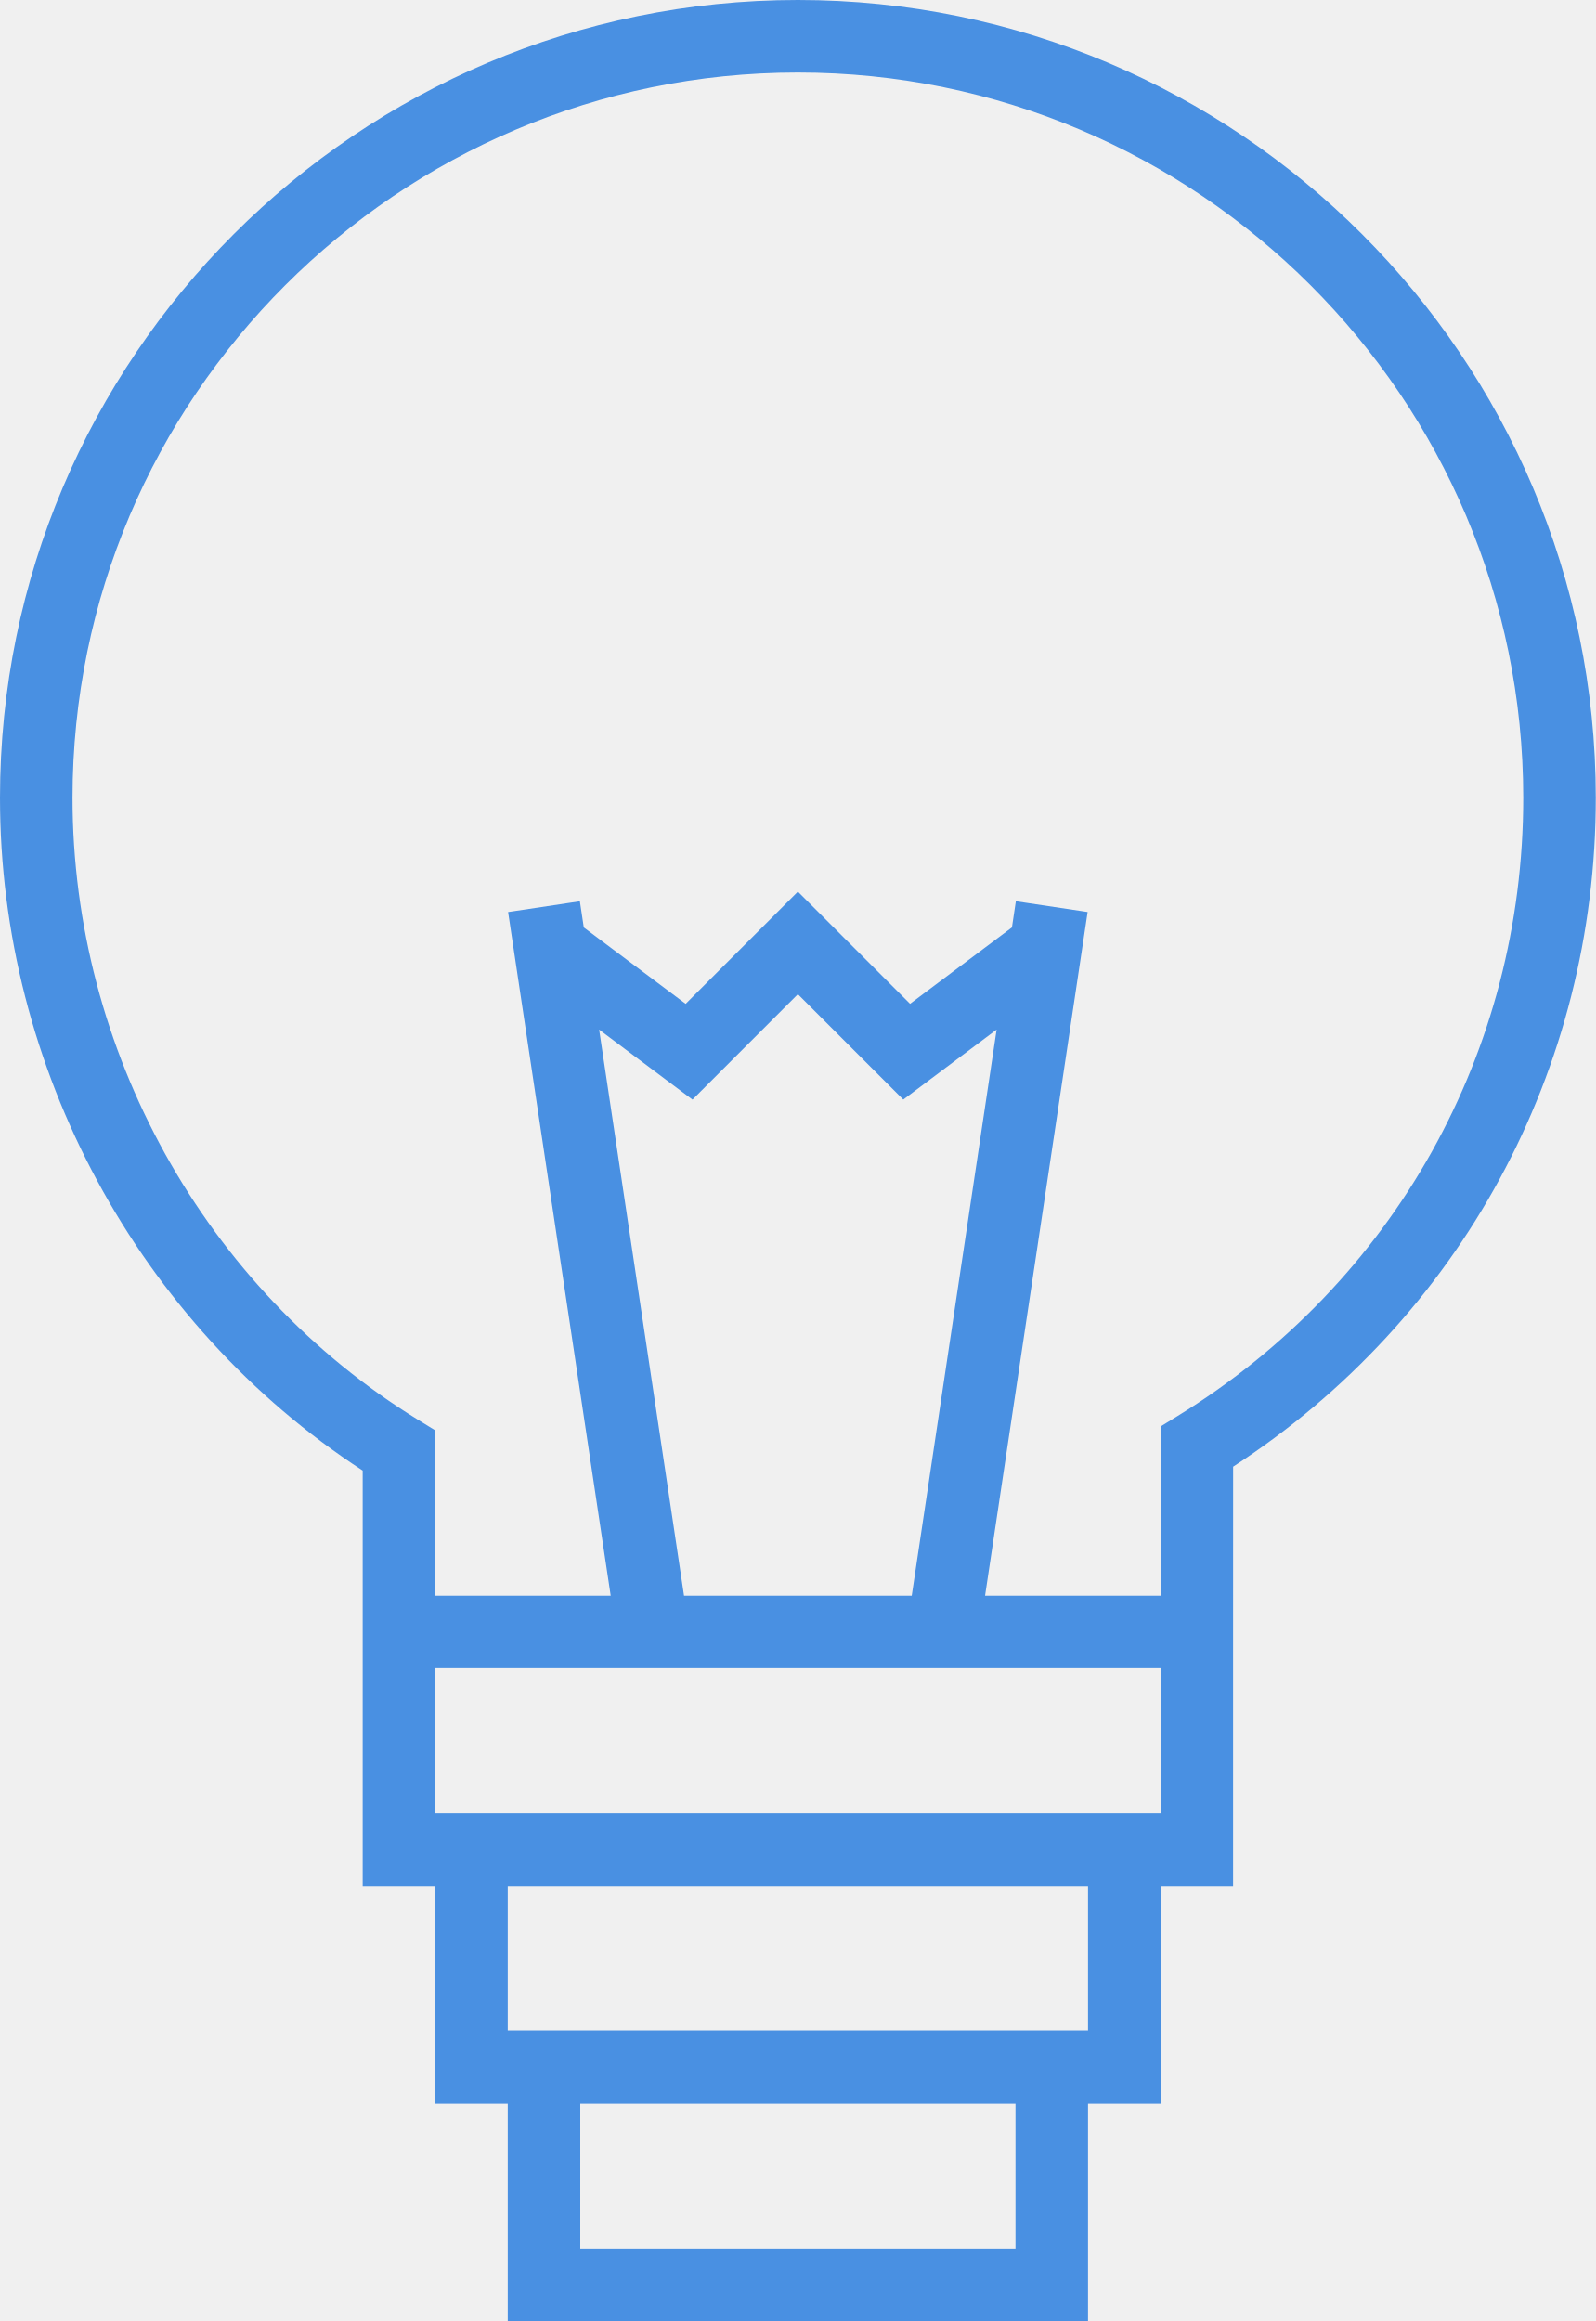
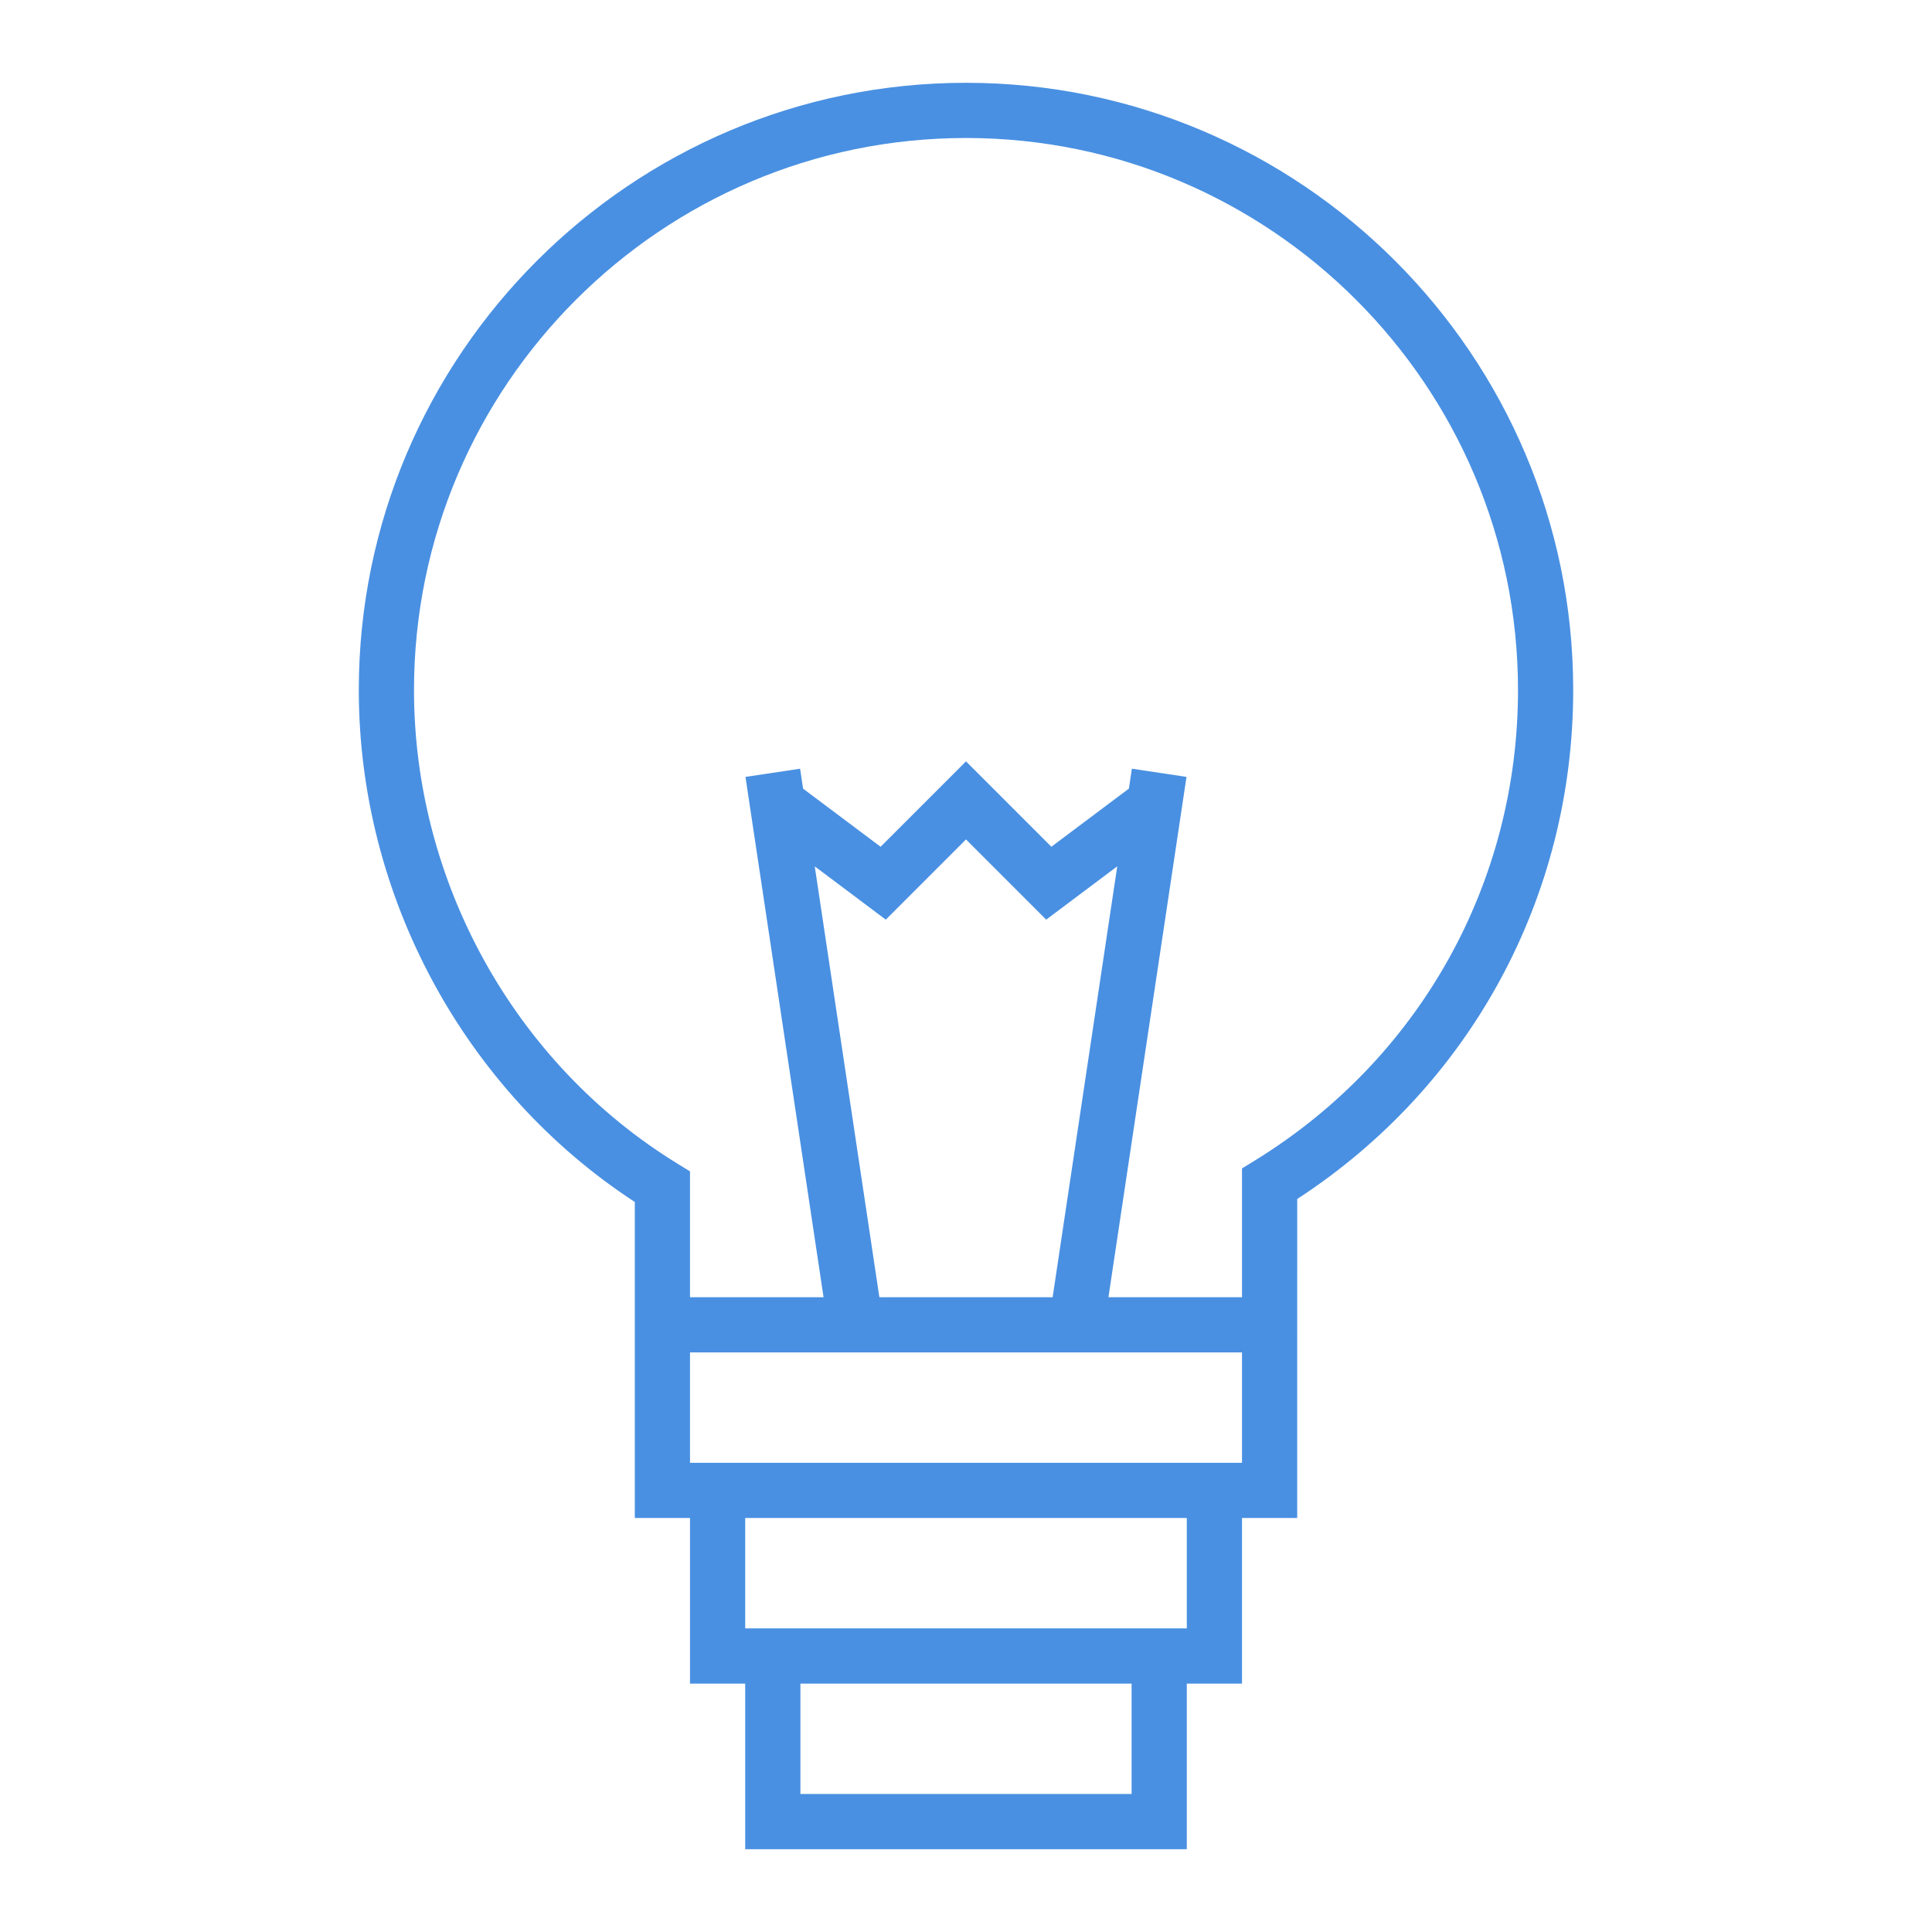
- <svg xmlns="http://www.w3.org/2000/svg" width="44px" height="64px" viewBox="0 0 44 64" version="1.1">
-   <defs />
-   <g id="Page-1" stroke="none" stroke-width="1" fill="none" fill-rule="evenodd">
-     <g id="Profil" transform="translate(-728, -841)" fill="#4990E2">
-       <g id="icon-decouverte" transform="translate(728, 841)">
-         <g id="Shape">
-           <path d="M30,64 L30,58 L32,58 L32,52 L34,52 L34,46 L34.001,40.442 C40.272,36.359 44,29.507 44,22 C44,9.869 34.131,0 22,0 C9.869,0 0,9.869 0,22 C0,29.459 3.817,36.514 10,40.55 L10,44 L10,46 L10,52 L12,52 L12,58 L14,58 L14,64 L30,64 L30,64 Z M28,62 L16,62 L16,58 L28,58 L28,62 L28,62 Z M11.524,39.148 C5.649,35.53 2,28.96 2,22 C2,10.972 10.972,2 22,2 C33.028,2 42,10.972 42,22 C42,28.995 38.439,35.366 32.477,39.041 L32,39.334 L32,44 L27.161,44 L29.989,25.148 L28.01,24.851 L27.902,25.573 L25.093,27.679 L22,24.586 L18.906,27.68 L16.097,25.574 L15.989,24.852 L14.01,25.149 L16.839,44 L12,44 L12,39.441 L11.524,39.148 L11.524,39.148 Z M18.861,44 L16.52,28.39 L19.094,30.321 L22,27.414 L24.906,30.32 L27.48,28.389 L25.139,44 L18.861,44 L18.861,44 Z M12,46 L32,46 L32,50 L12,50 L12,46 L12,46 Z M14,52 L30,52 L30,56 L14,56 L14,52 L14,52 Z" />
-         </g>
-       </g>
-     </g>
-   </g>
+ <svg xmlns="http://www.w3.org/2000/svg" version="1.1" x="0px" y="0px" width="70px" height="70px" viewBox="0 0 70 70" enable-background="new 0 0 70 70" xml:space="preserve">
+   <rect fill="#FFFFFF" width="70" height="70" />
+   <path fill="#4990E2" d="M43,67v-6h2v-6h2v-6l0.001-5.558C53.272,39.359,57,32.507,57,25c0-12.131-9.869-22-22-22   s-22,9.869-22,22c0,7.459,3.817,14.514,10,18.55V47v2v6h2v6h2v6H43L43,67z M41,65H29v-4h12V65L41,65z M24.524,42.148   C18.649,38.53,15,31.96,15,25c0-11.028,8.972-20,20-20s20,8.972,20,20c0,6.995-3.561,13.366-9.523,17.041L45,42.334V47h-4.839   l2.828-18.852l-1.979-0.297l-0.108,0.722l-2.809,2.106L35,27.586l-3.094,3.094l-2.809-2.106l-0.108-0.722l-1.979,0.297   L29.839,47H25v-4.559L24.524,42.148L24.524,42.148z M31.861,47L29.52,31.39l2.574,1.931L35,30.414l2.906,2.906l2.574-1.931   L38.139,47H31.861L31.861,47z M25,49h20v4H25V49L25,49z M27,55h16v4H27V55L27,55z" />
</svg>
